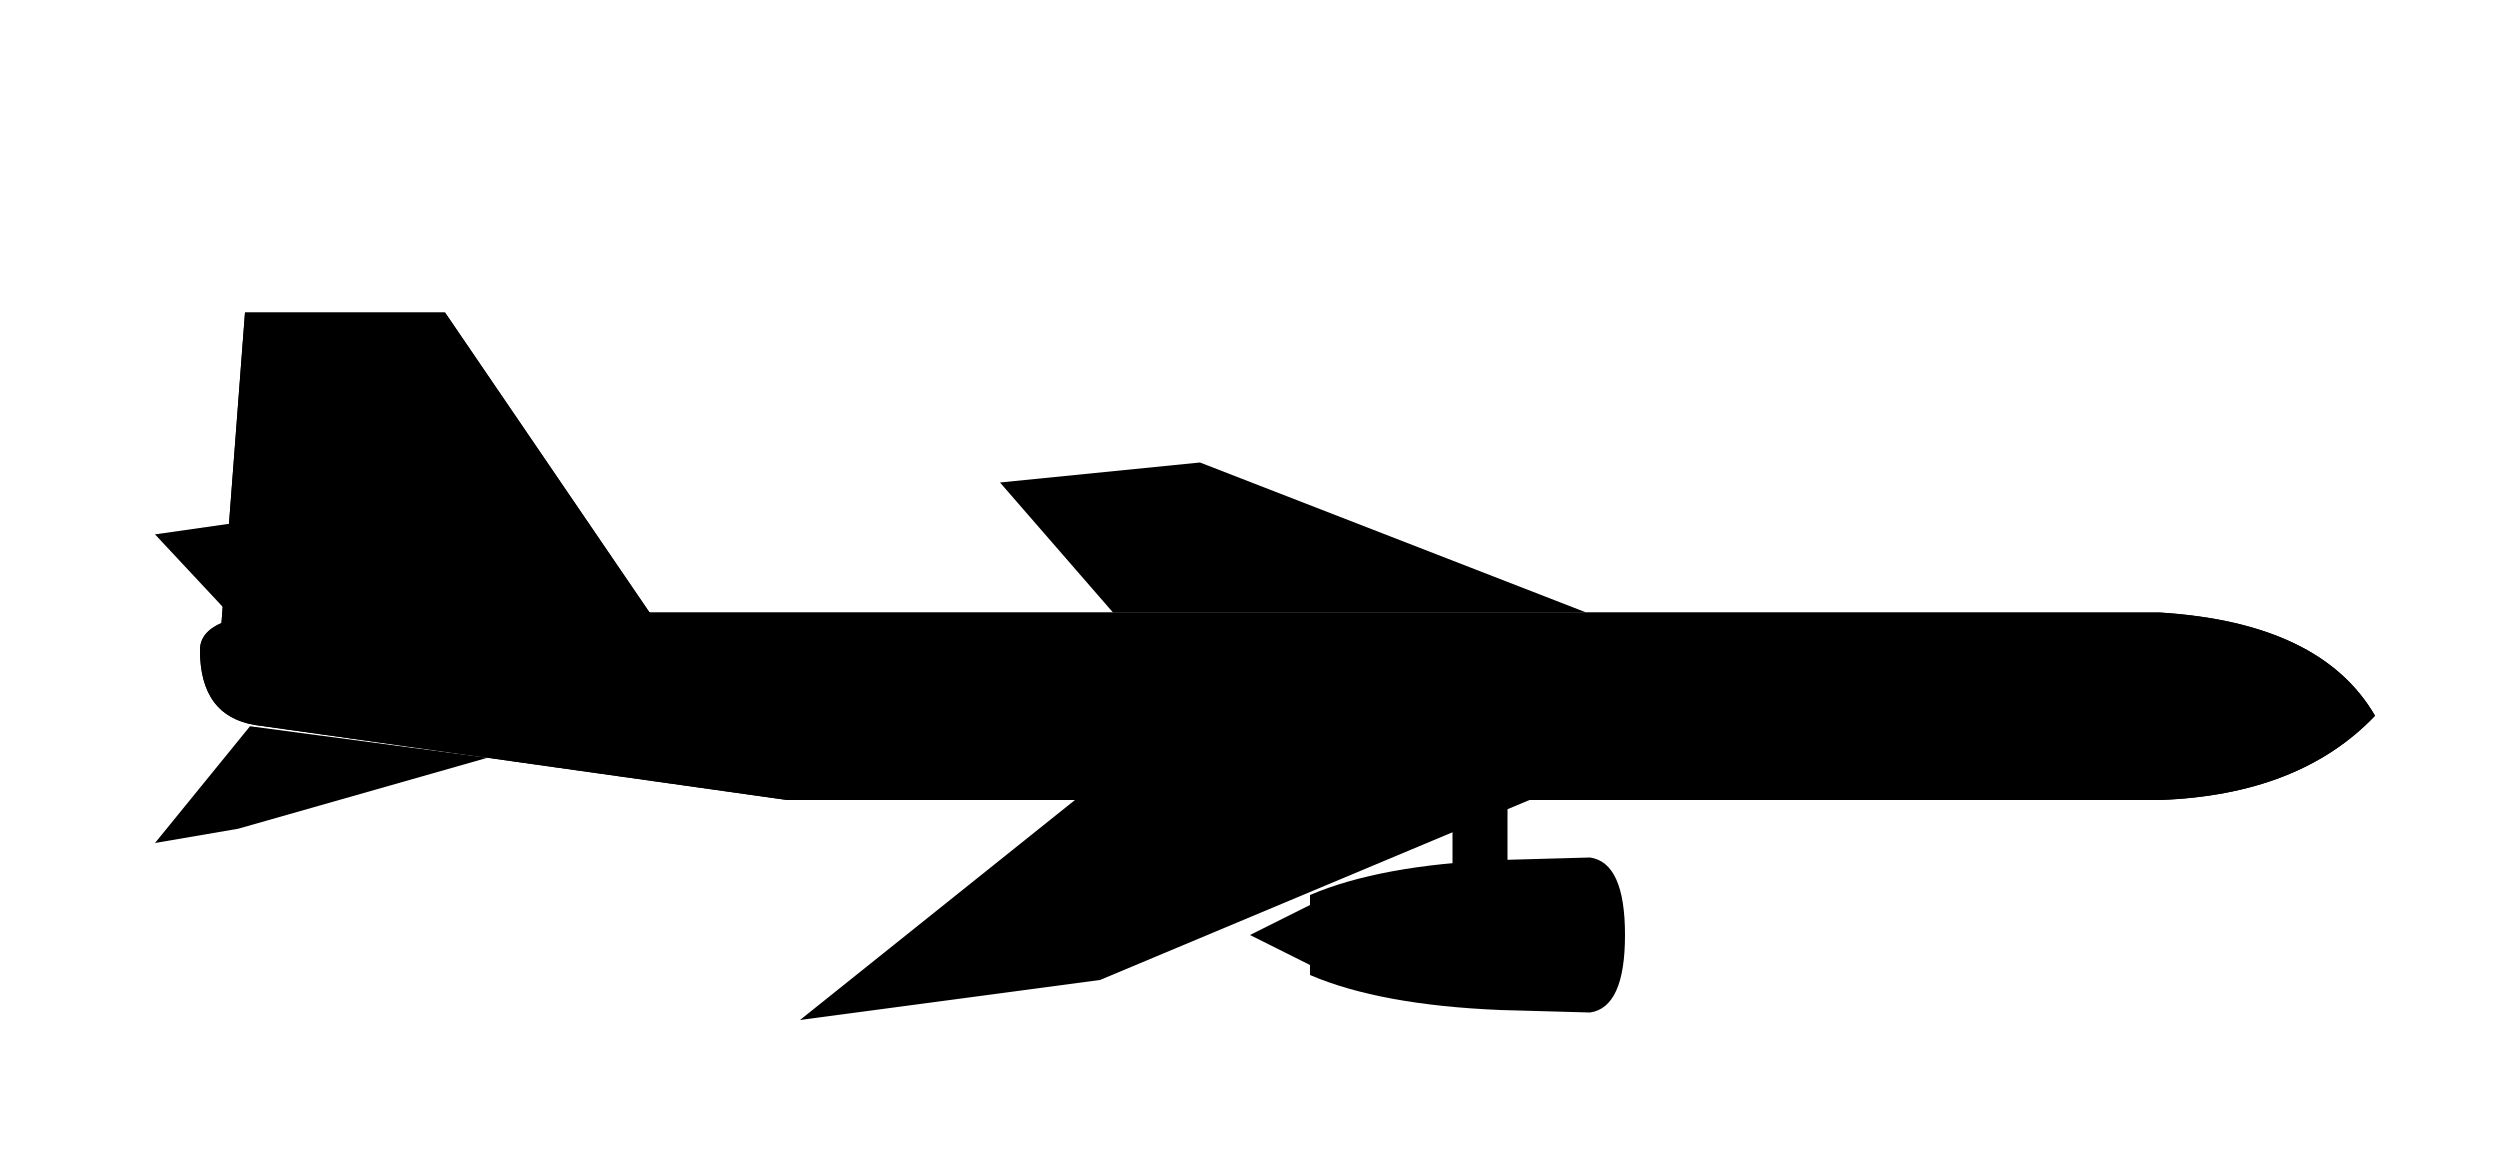
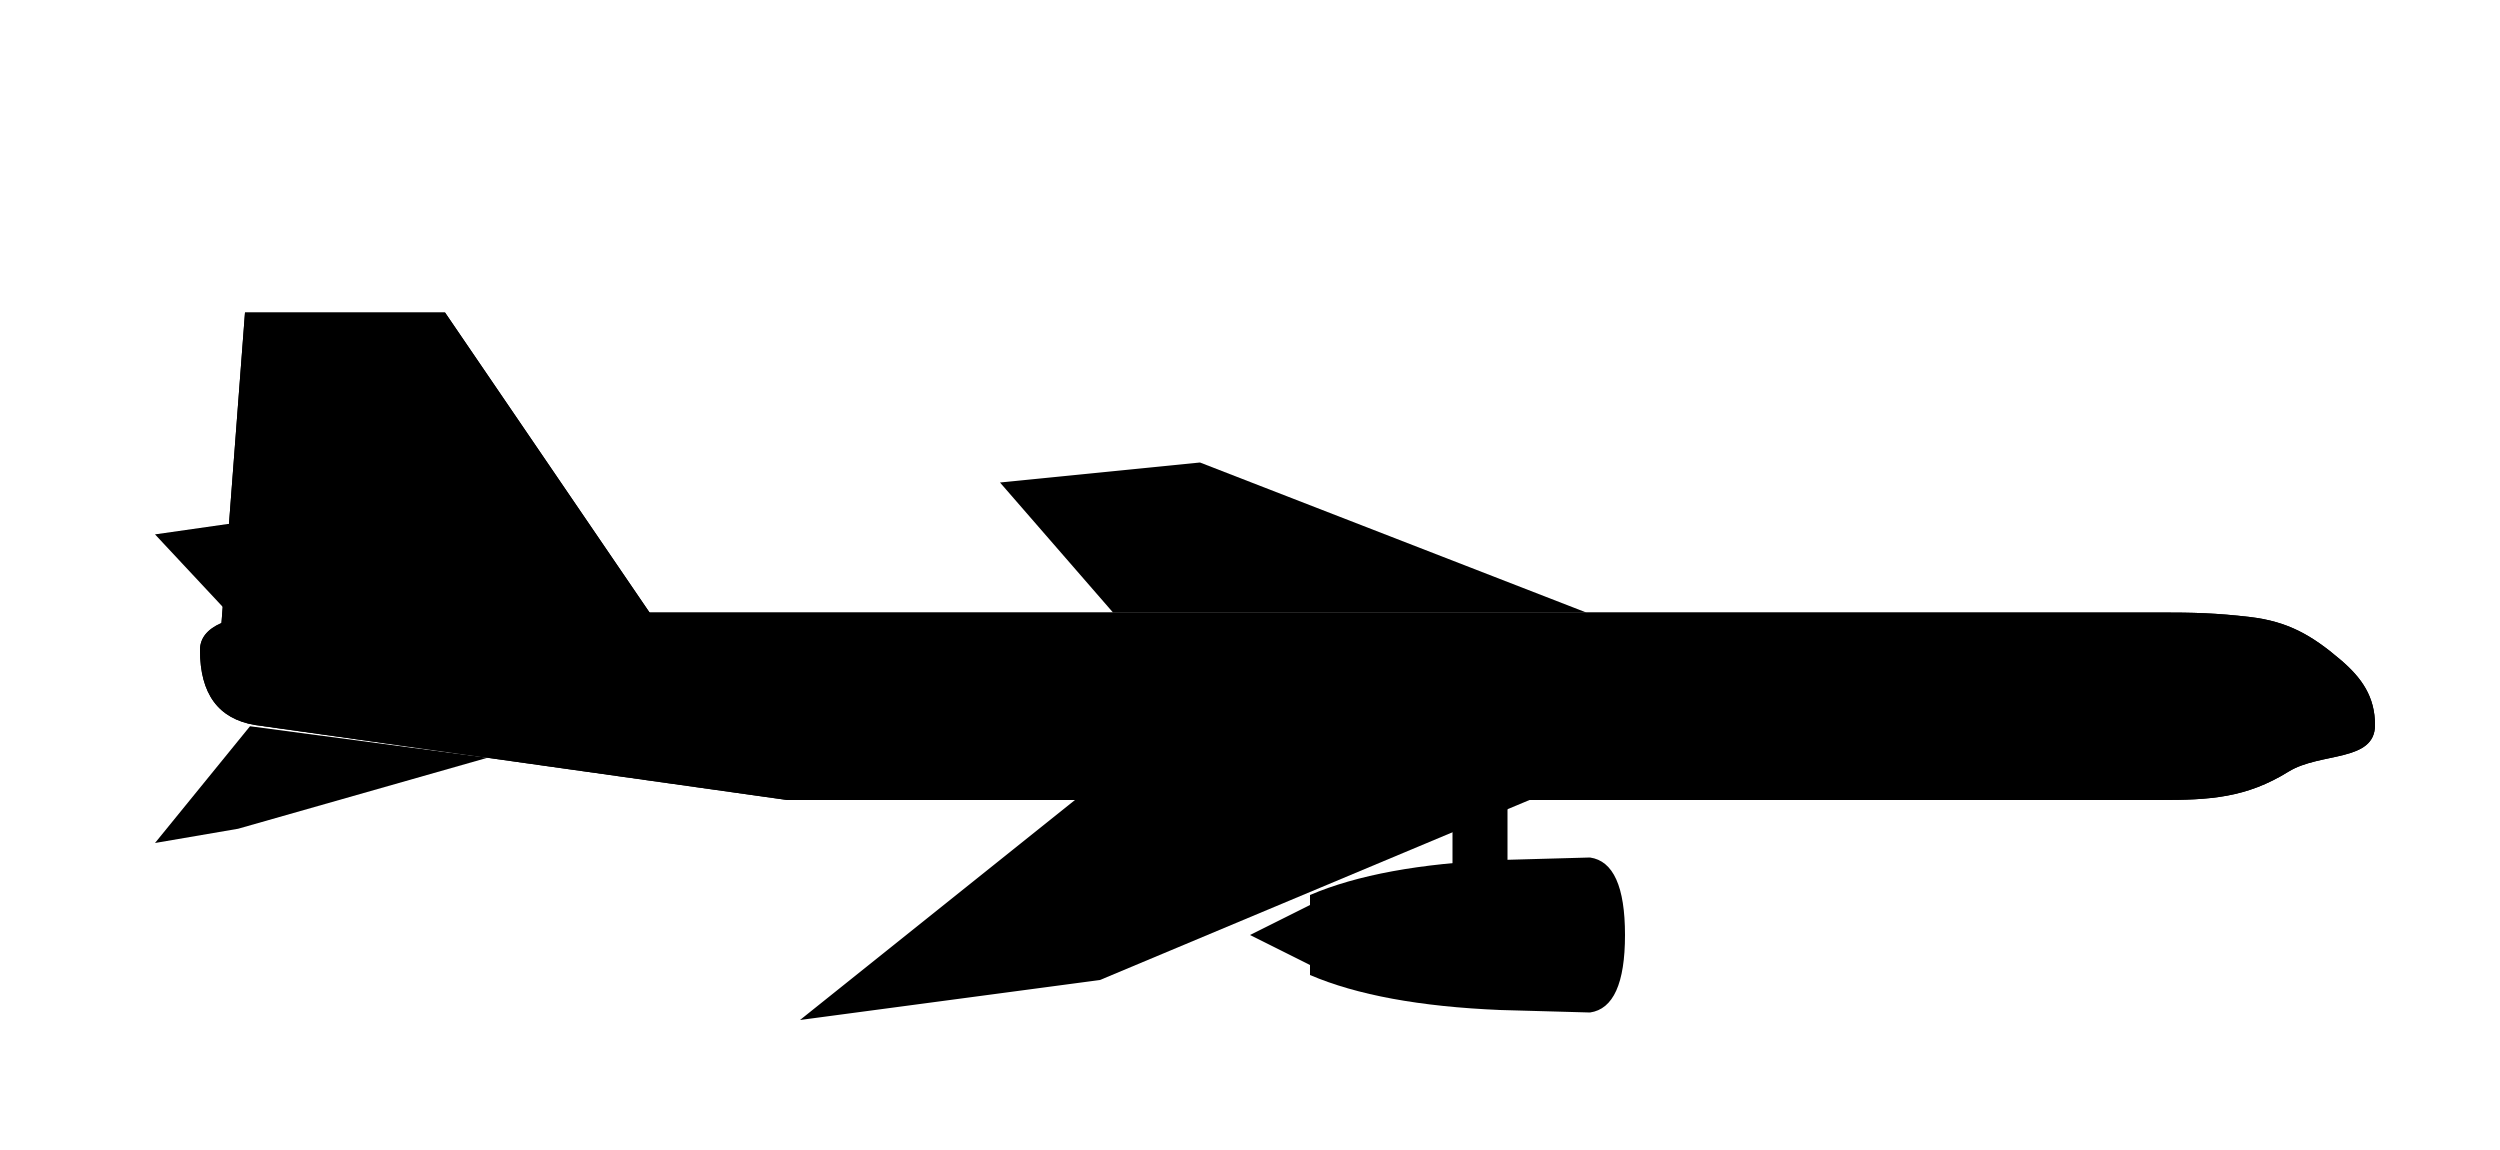
<svg xmlns="http://www.w3.org/2000/svg" viewBox="0 -60 1000 460" data-type="narrowbody">
  <g id="body">
-     <path d="M80 200 Q80 226.3 102 230 L314.9 260 L863.8 260 Q919.8 258 950 226.3 Q928.4 189 863.8 185 L259.8 185 L178 65 L98 65 L88.6 189.14 Q80 192.88 80 200 Z" />
+     <path d="M80 200 Q80 226.3 102 230 L314.9 260 L863.8 260 C883.9 260 898.4 259.2 915.5 248.6 C928.2 240.8 950 244.9 950 230 C950 218.8 944.8 211.2 936.2 203.9 C924.6 194 915.1 188.6 900 186.8 C886.3 185.2 877.6 185 863.8 185 L259.8 185 L178 65 L98 65 L88.6 189.14 Q80 192.88 80 200 Z" />
  </g>
-   <path id="outline-fuselage" d="M80 200 Q80 226.3 102 230 L314.9 260 L863.8 260 Q919.8 258 950 226.3 Q928.4 189 863.8 185 L120 185 Q80 185 80 200 Z" />
+   <path id="outline-fuselage" d="M80 200 Q80 226.3 102 230 L314.9 260 L863.8 260 C883.9 260 898.4 259.2 915.5 248.6 C928.2 240.8 950 244.9 950 230 C950 218.8 944.8 211.2 936.2 203.9 C924.6 194 915.1 188.6 900 186.8 C886.3 185.2 877.6 185 863.8 185 L120 185 Q80 185 80 200 Z" />
  <path id="outline-fin" d="M88 197 L268 197 L178 65 L98 65 Z" />
  <g id="field-engines">
    <rect x="581" y="256" width="22" height="34" />
    <path d="M524 302 L500 314 L524 326 Z" />
    <path d="M524 298 Q552 286 600 284 L636 283 Q650 285 650 314 Q650 343 636 345 L600 344 Q552 342 524 330 Z" />
  </g>
  <g id="field-wings">
    <path d="M445.2 185 L634.5 185 L480 125 L400 133 Z" />
    <path d="M430 260 L611.8 260 L440 332 L320 348 Z" />
  </g>
  <g id="field-tailplane">
    <path d="M94 188 L180.7 185 L95.25 149 L62 153.75 Z" />
    <path d="M100 230.5 L195 243.1 L95.25 271.5 L62 277.2 Z" />
  </g>
</svg>
